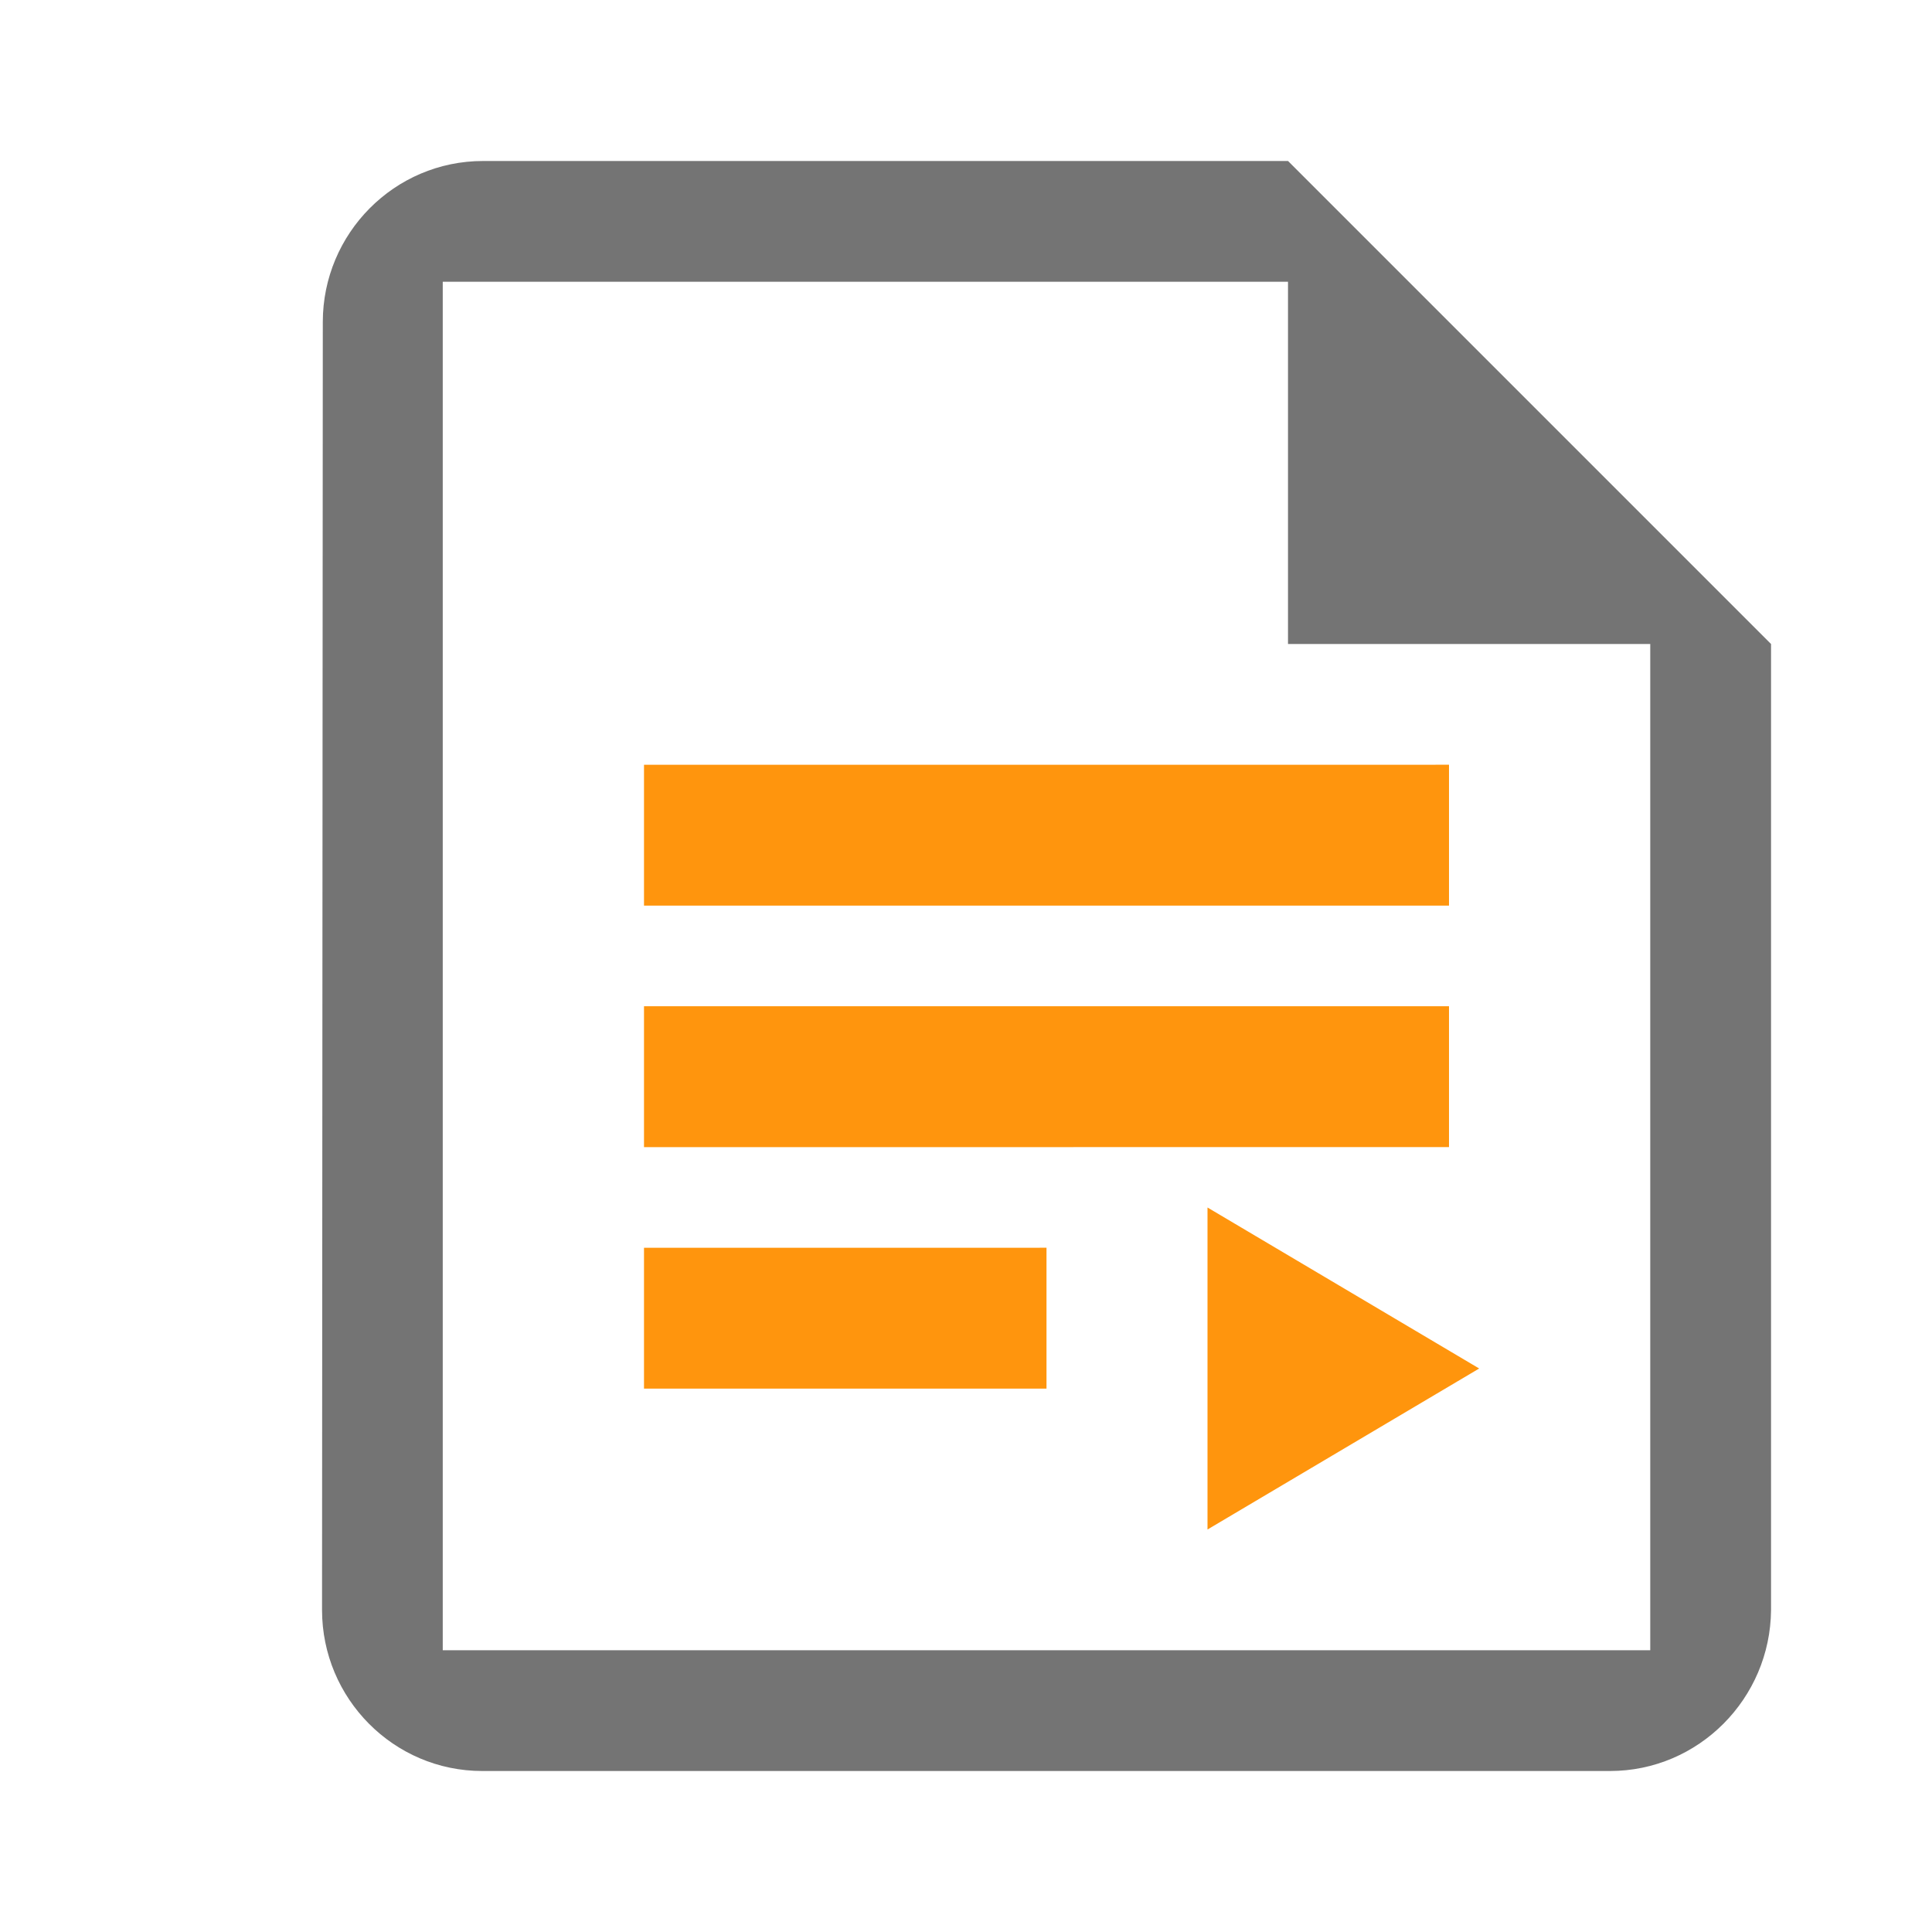
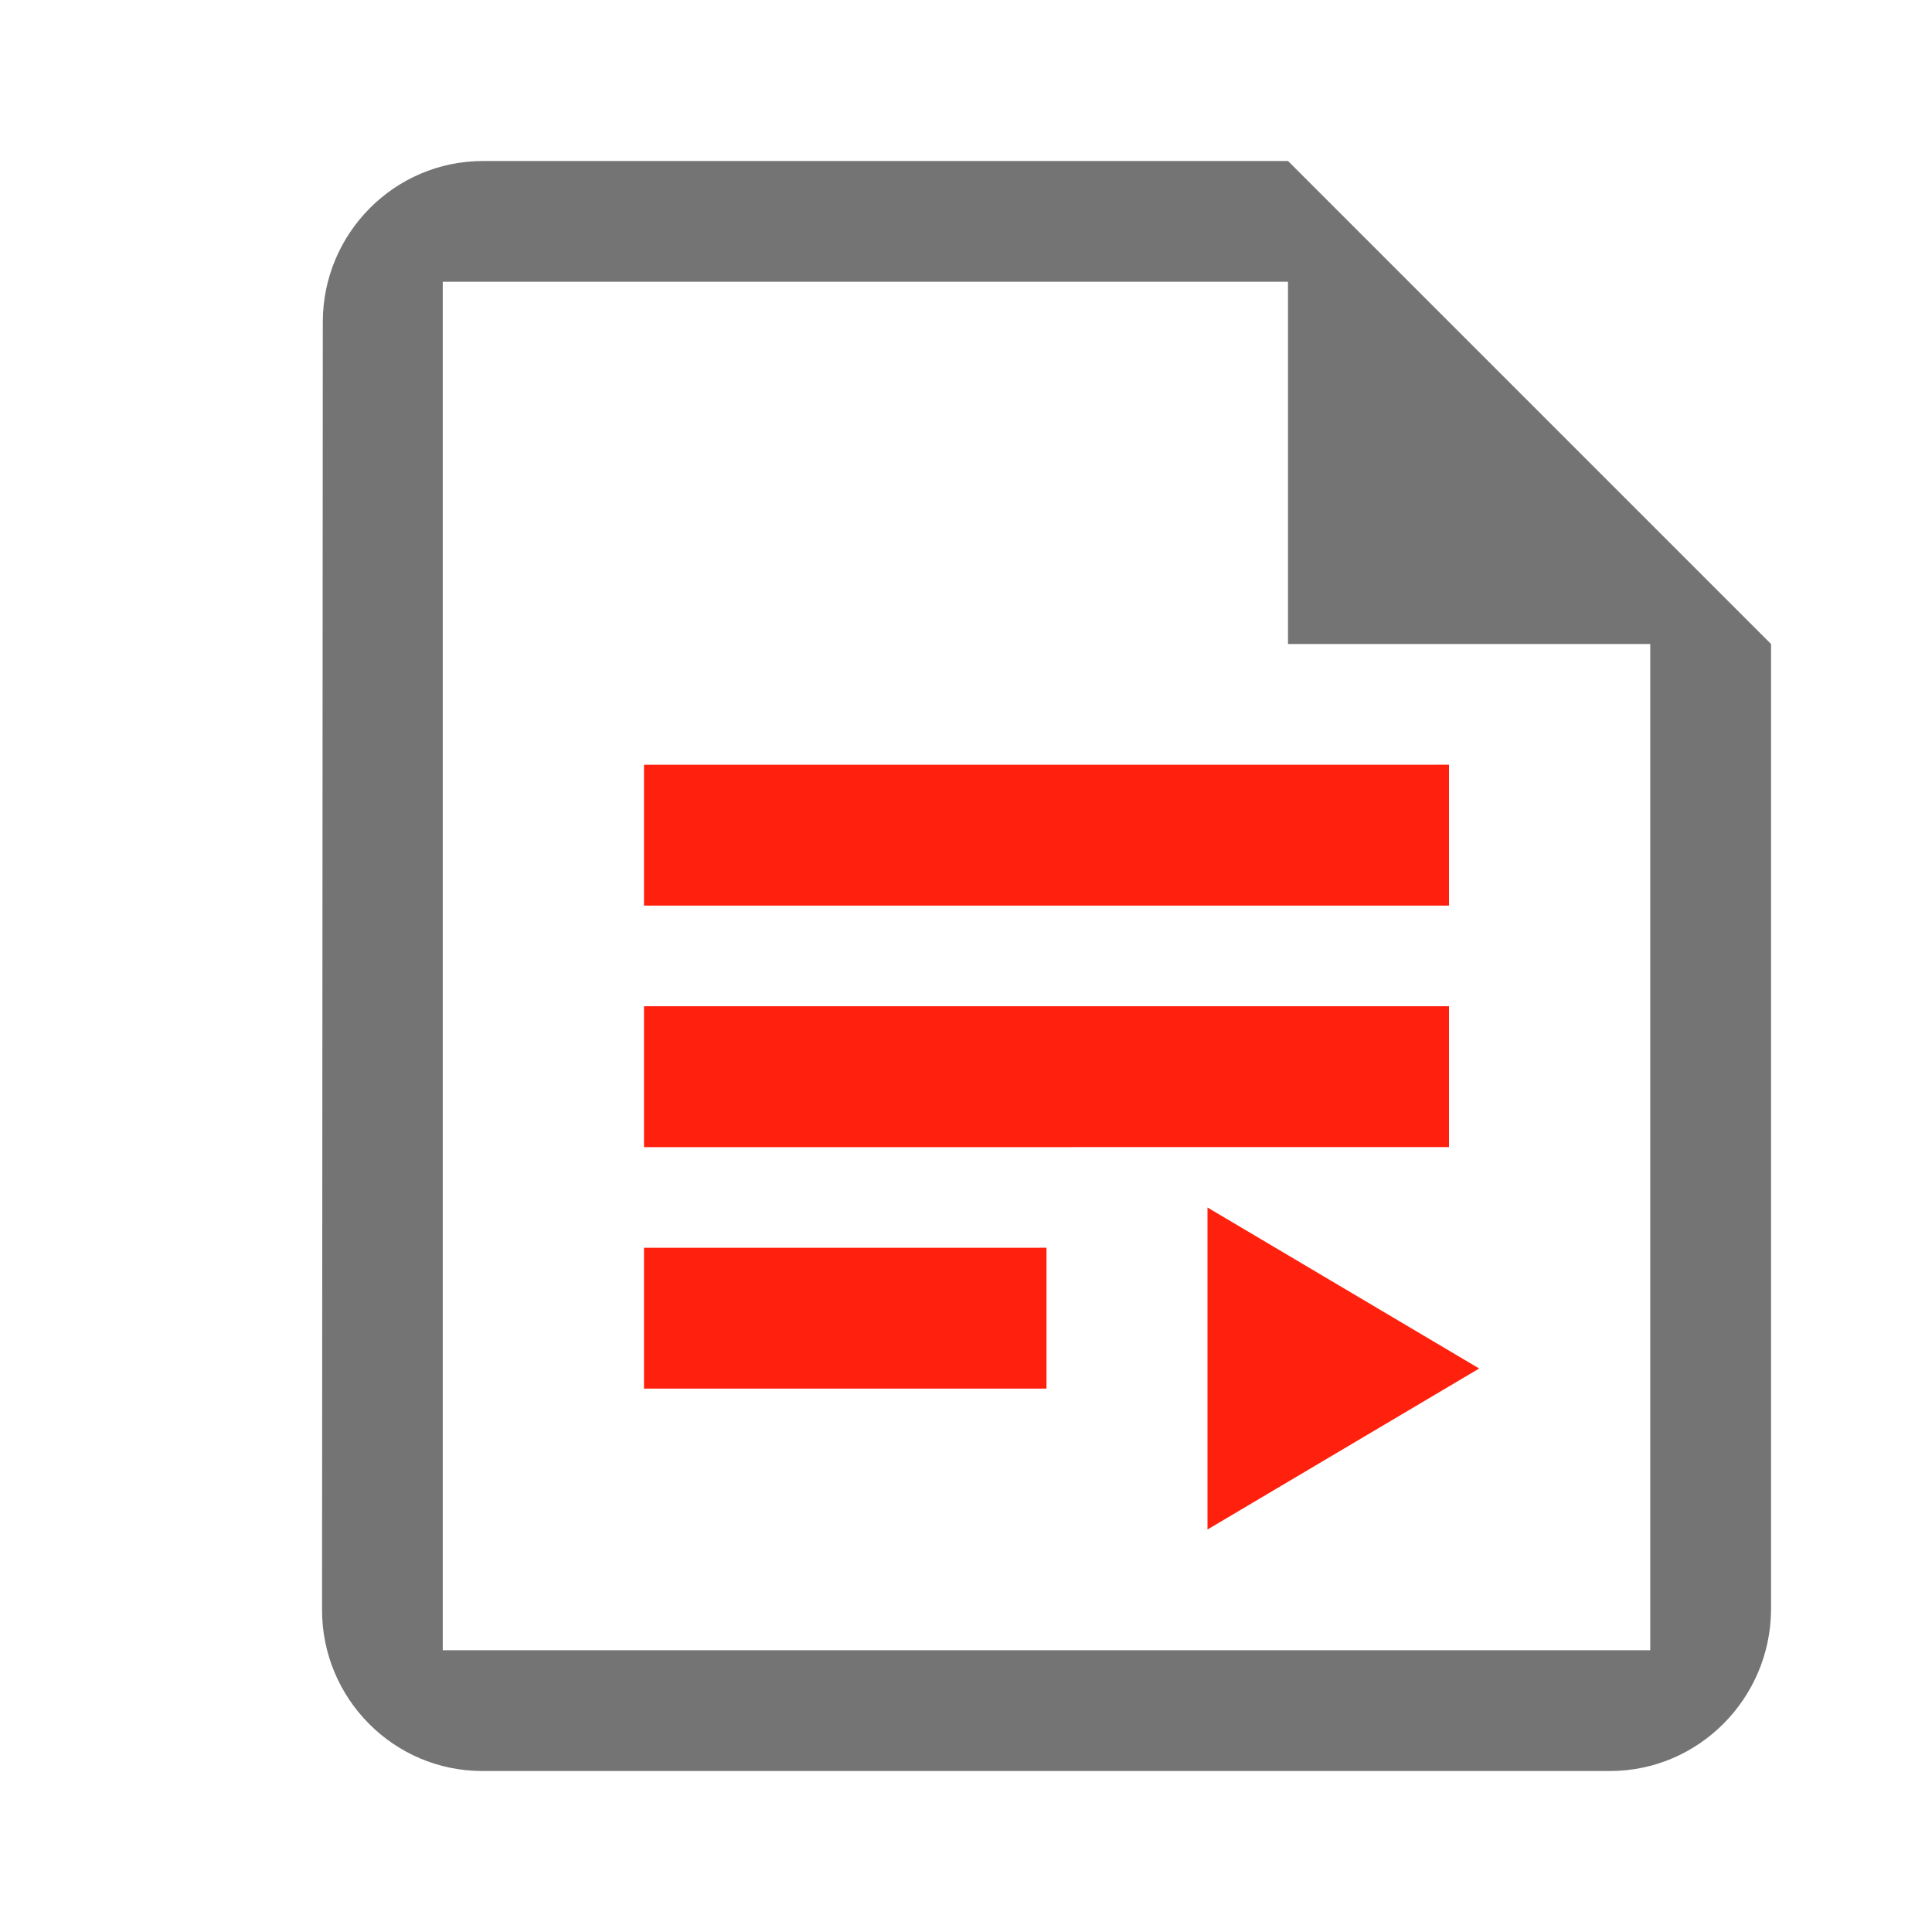
<svg xmlns="http://www.w3.org/2000/svg" width="48" height="48" viewBox="0 0 48 48" id="svg2" version="1.1">
  <defs id="defs8" />
  <g id="layer1" transform="translate(-384,-1004.362)" style="display:inline">
-     <path id="path9959-7" d="m 400,1023.362 v 3.5 l 20,-3e-4 v -3.5 z" style="color:#000000;display:inline;overflow:visible;visibility:visible;opacity:1;fill:#ff950d;fill-opacity:1;fill-rule:nonzero;stroke:none;stroke-width:1.811;stroke-linecap:round;stroke-linejoin:round;stroke-miterlimit:4;stroke-dasharray:none;stroke-dashoffset:0;stroke-opacity:1;marker:none;enable-background:accumulate" />
-     <path style="color:#000000;display:inline;overflow:visible;visibility:visible;opacity:1;fill:#ff950d;fill-opacity:1;fill-rule:nonzero;stroke:none;stroke-width:1.811;stroke-linecap:round;stroke-linejoin:round;stroke-miterlimit:4;stroke-dasharray:none;stroke-dashoffset:0;stroke-opacity:1;marker:none;enable-background:accumulate" d="m 400,1029.362 v 3.5 l 20,-3e-4 v -3.5 z" id="path9961-2" />
-     <path id="path9963-4" d="m 400,1035.362 v 3.5 l 10,-3e-4 v -3.5 z" style="color:#000000;display:inline;overflow:visible;visibility:visible;opacity:1;fill:#ff950d;fill-opacity:1;fill-rule:nonzero;stroke:none;stroke-width:1.708;stroke-linecap:round;stroke-linejoin:round;stroke-miterlimit:4;stroke-dasharray:none;stroke-dashoffset:0;stroke-opacity:1;marker:none;enable-background:accumulate" />
-     <path style="color:#000000;display:inline;overflow:visible;visibility:visible;opacity:1;fill:#ff950d;fill-opacity:1;fill-rule:evenodd;stroke:none;stroke-width:100;stroke-linecap:round;stroke-linejoin:round;stroke-miterlimit:4;stroke-dasharray:none;stroke-dashoffset:0;stroke-opacity:1;marker:none;enable-background:accumulate" id="path9965-9" d="m -32,654.506 8,13.856 -16,0 z" transform="matrix(0,0.5,-0.4871393,0,739.5855,1054.362)" />
+     <path id="path9959-7" d="m 400,1023.362 v 3.5 l 20,-3e-4 v -3.5 z" style="color:#000000;display:inline;overflow:visible;visibility:visible;opacity:1;fill:#ff210d;fill-opacity:1;fill-rule:nonzero;stroke:none;stroke-width:1.811;stroke-linecap:round;stroke-linejoin:round;stroke-miterlimit:4;stroke-dasharray:none;stroke-dashoffset:0;stroke-opacity:1;marker:none;enable-background:accumulate" />
+     <path style="color:#000000;display:inline;overflow:visible;visibility:visible;opacity:1;fill:#ff210d;fill-opacity:1;fill-rule:nonzero;stroke:none;stroke-width:1.811;stroke-linecap:round;stroke-linejoin:round;stroke-miterlimit:4;stroke-dasharray:none;stroke-dashoffset:0;stroke-opacity:1;marker:none;enable-background:accumulate" d="m 400,1029.362 v 3.5 l 20,-3e-4 v -3.5 z" id="path9961-2" />
+     <path id="path9963-4" d="m 400,1035.362 v 3.5 l 10,-3e-4 v -3.5 z" style="color:#000000;display:inline;overflow:visible;visibility:visible;opacity:1;fill:#ff210d;fill-opacity:1;fill-rule:nonzero;stroke:none;stroke-width:1.708;stroke-linecap:round;stroke-linejoin:round;stroke-miterlimit:4;stroke-dasharray:none;stroke-dashoffset:0;stroke-opacity:1;marker:none;enable-background:accumulate" />
+     <path style="color:#000000;display:inline;overflow:visible;visibility:visible;opacity:1;fill:#ff210d;fill-opacity:1;fill-rule:evenodd;stroke:none;stroke-width:100;stroke-linecap:round;stroke-linejoin:round;stroke-miterlimit:4;stroke-dasharray:none;stroke-dashoffset:0;stroke-opacity:1;marker:none;enable-background:accumulate" id="path9965-9" d="m -32,654.506 8,13.856 -16,0 z" transform="matrix(0,0.5,-0.4871393,0,739.5855,1054.362)" />
    <path id="path11926-2" d="m 396,1008.362 c -2.2,0 -3.98,1.8 -3.98,4 l -0.019,32 c 0,2.2 1.78,4 3.98,4 h 28.02 c 2.2,0 3.983,-1.8 4,-4 v -24 l -12,-12 z m -1,3 h 19 2 v 9 h 9 v 2 23 h -30 z" style="display:inline;fill:#747474;fill-opacity:1;stroke-width:2" />
  </g>
</svg>
